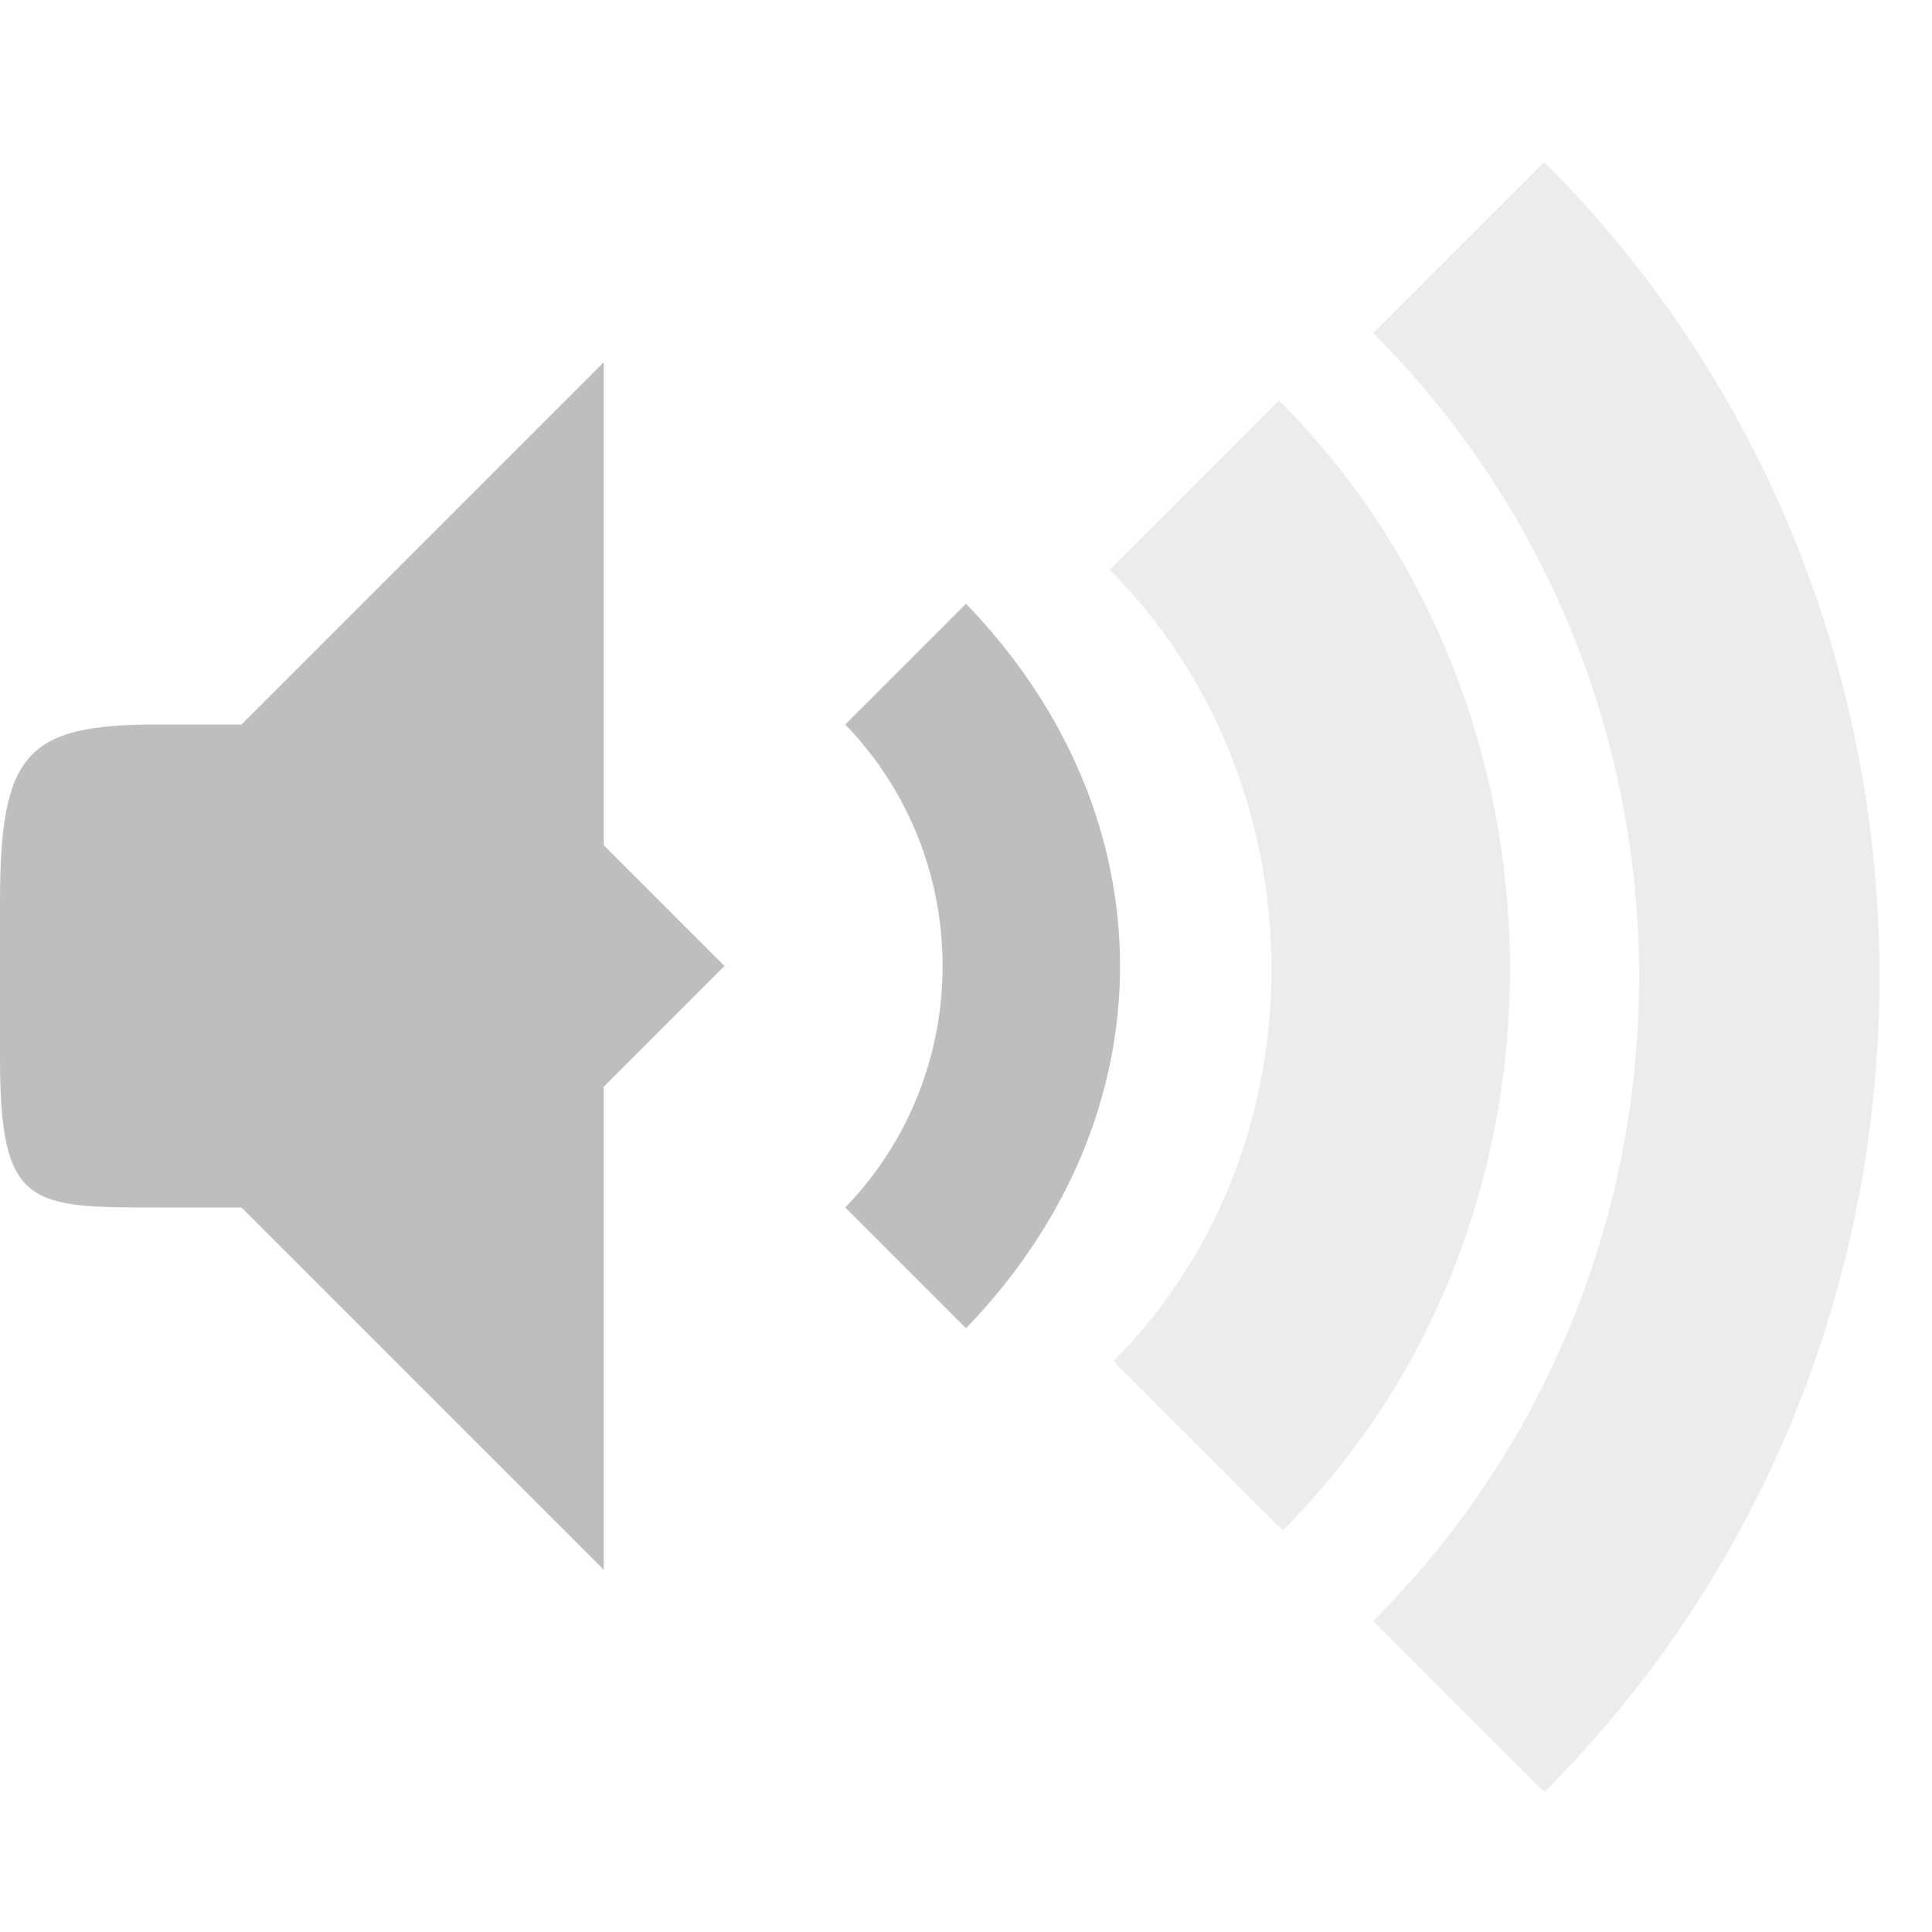
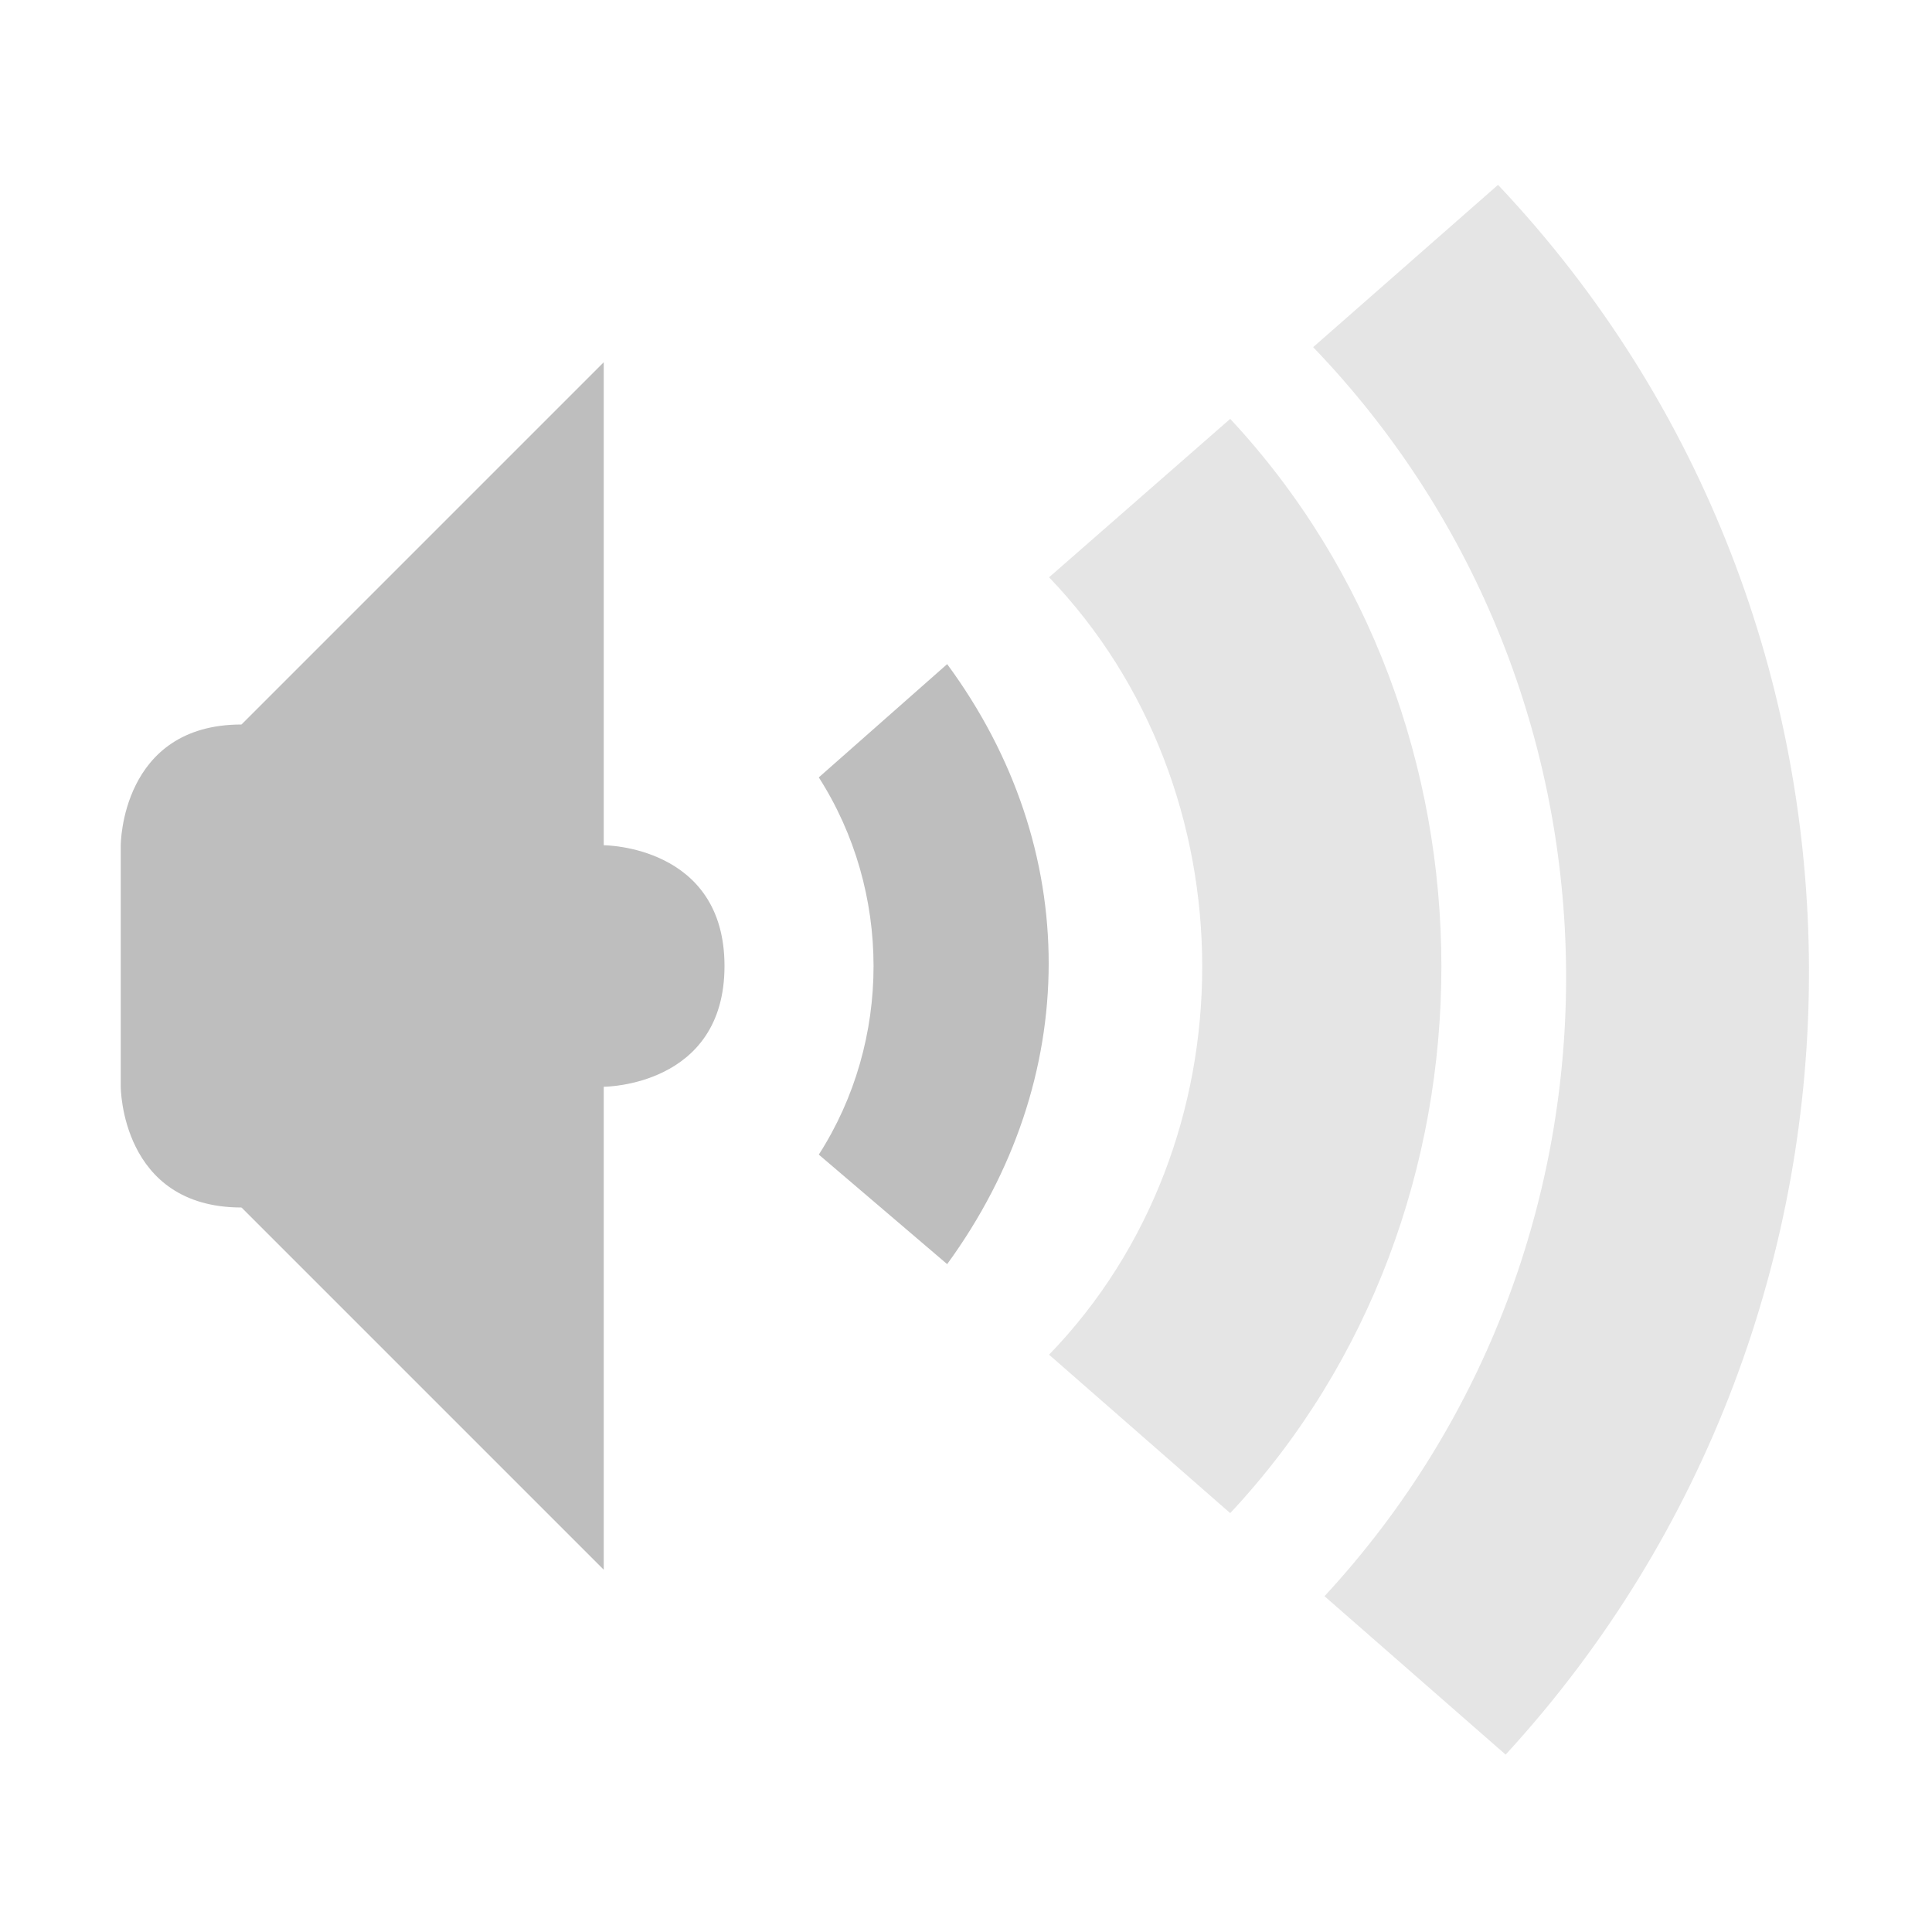
- <svg xmlns="http://www.w3.org/2000/svg" width="16" viewBox="0 0 16 16" height="16">
-   <defs>
-     <clipPath>
-       <rect x="26.999" y="221.5" width="1.876" height="4.874" fill="#bebebe" color="#bebebe" />
+ <svg xmlns="http://www.w3.org/2000/svg" width="16" viewBox="0 0 16 16" height="16" id="svg2" version="1.1">
+   <defs id="defs4">
+     <clipPath id="clipPath6">
+       <rect x="26.999" y="221.5" width="1.876" height="4.874" fill="#bebebe" color="#bebebe" id="rect8" />
    </clipPath>
-     <clipPath>
-       <rect x="26.966" y="221.33" width="2.898" height="5.216" fill="#bebebe" color="#bebebe" />
+     <clipPath id="clipPath10">
+       <rect x="26.966" y="221.33" width="2.898" height="5.216" fill="#bebebe" color="#bebebe" id="rect12" />
    </clipPath>
-     <clipPath>
-       <rect x="26.85" y="220.75" width="3.825" height="6.375" fill="#bebebe" color="#bebebe" />
+     <clipPath id="clipPath14">
+       <rect x="26.85" y="220.75" width="3.825" height="6.375" fill="#bebebe" color="#bebebe" id="rect16" />
    </clipPath>
  </defs>
-   <path d="M 5,3 2,6 2,10 5,13 5,9 6,8 5,7 z" fill="#bebebe" />
-   <path d="M 1.3,6 C 0.217,6 0,6.236 0,7.473 l 0,1.286 C 0,9.996 0.243,10 1.3,10 L 3,10 3,6 z" fill="#bebebe" />
-   <path d="M 8,5 7,6 c 1.075,1.111 1.075,2.889 0,4 l 1,1 C 9.701,9.24 9.701,6.76 8,5 z" color="#000000" fill="#bebebe" />
-   <path d="m 9.19,4.719 c 1.766,1.766 1.796,4.788 0.031,6.553 l 1.402,1.402 c 2.53,-2.53 2.499,-6.827 -0.031,-9.357 z" opacity="0.3" fill="#bebebe" color="#000000" />
-   <path d="m 11.372,2.758 c 2.937,2.937 2.937,7.729 0,10.667 l 1.417,1.417 c 3.702,-3.702 3.702,-9.799 0,-13.5 z" opacity="0.3" fill="#bebebe" color="#000000" />
+   <path d="M 5,3 2,6 2,10 5,13 5,9 C 5,9 6,9 6,8 6,7 5,7 5,7 z" id="path18" style="fill:#bebebe" />
+   <path d="M 2,6 C 1,6 1,7 1,7 l 0,2 c 0,0 0,1 1,1 l 2.007,0 0,-4 z" id="path20" style="fill:#bebebe" />
+   <path style="color:#000000;fill:#bebebe" d="M 7.844 5.5 L 6.781 6.438 C 7.385 7.382 7.386 8.619 6.781 9.562 L 7.844 10.469 C 8.961 8.936 8.969 7.027 7.844 5.5 z " id="path26" />
+   <path style="color:#000000;fill:#bebebe;fill-opacity:0.392" d="M 10.188 3.469 L 8.688 4.781 C 10.375 6.539 10.383 9.468 8.688 11.219 L 10.188 12.531 C 12.523 10.038 12.517 5.967 10.188 3.469 z " id="path28" />
+   <path style="color:#000000;fill:#bebebe;fill-opacity:0.398" d="M 12.406 1.531 L 10.875 2.875 C 13.638 5.75 13.666 10.304 10.969 13.219 L 12.469 14.531 C 15.829 10.873 15.829 5.151 12.406 1.531 z " id="path30" />
</svg>
